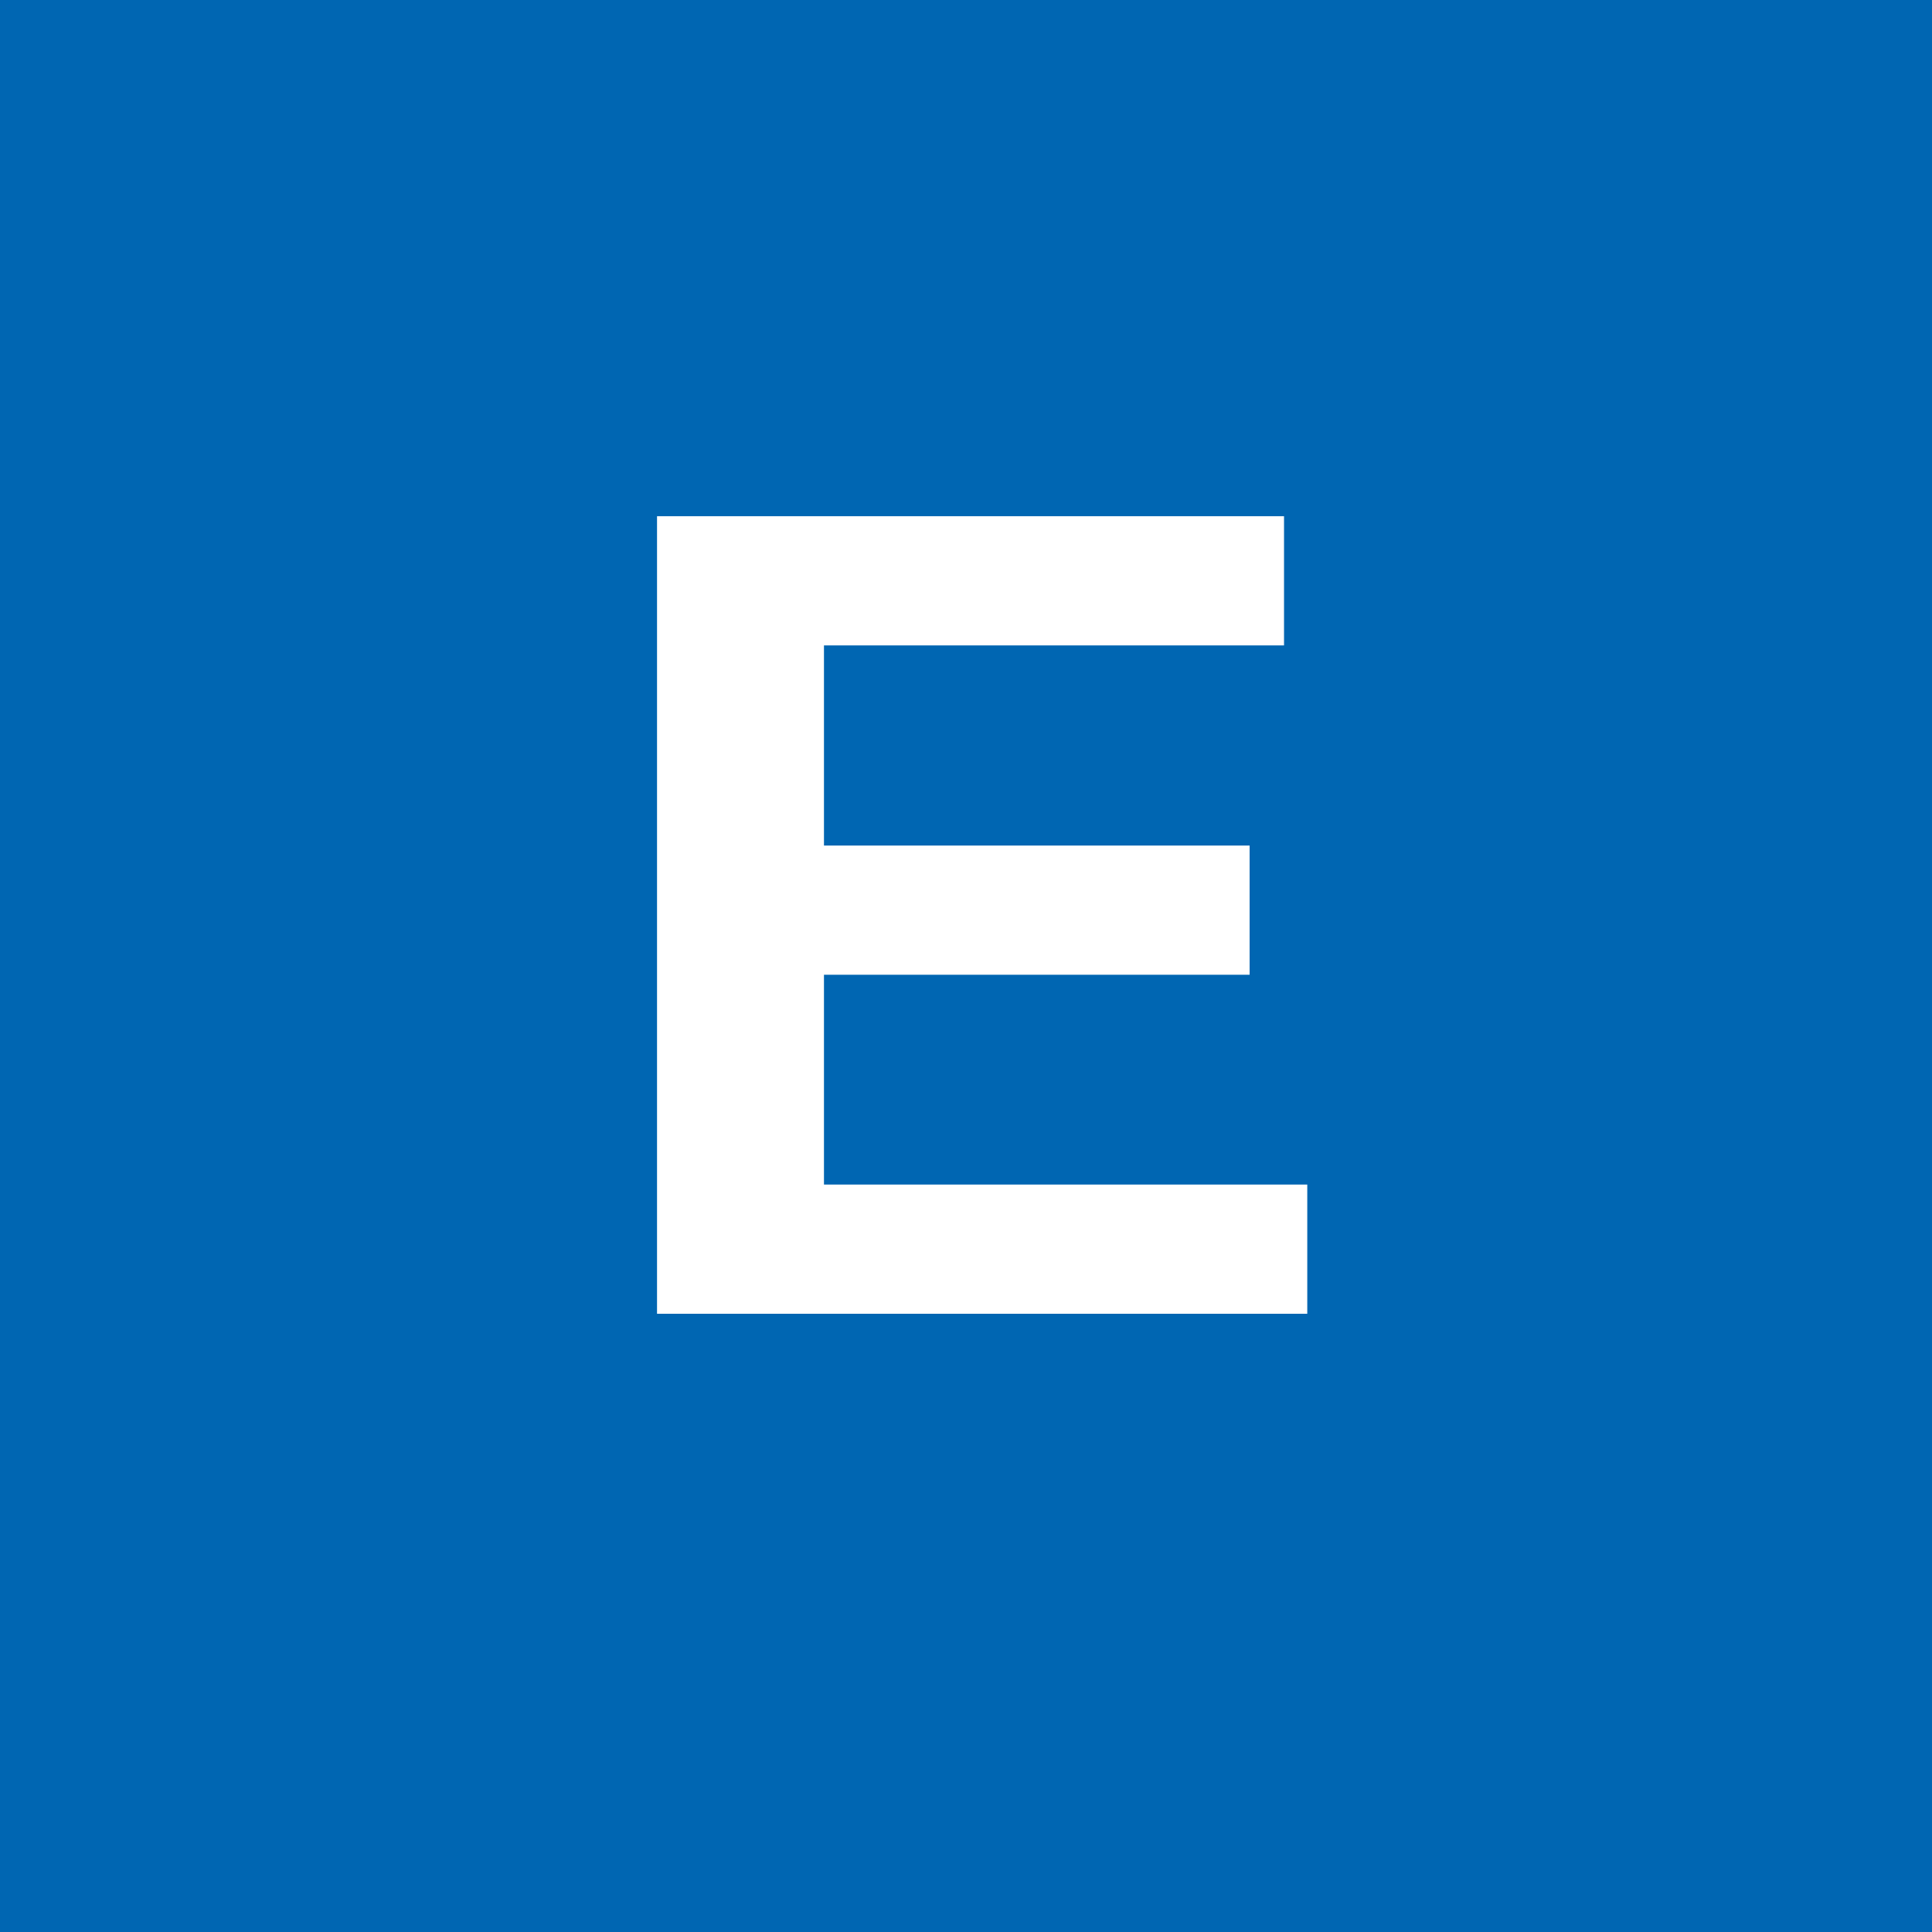
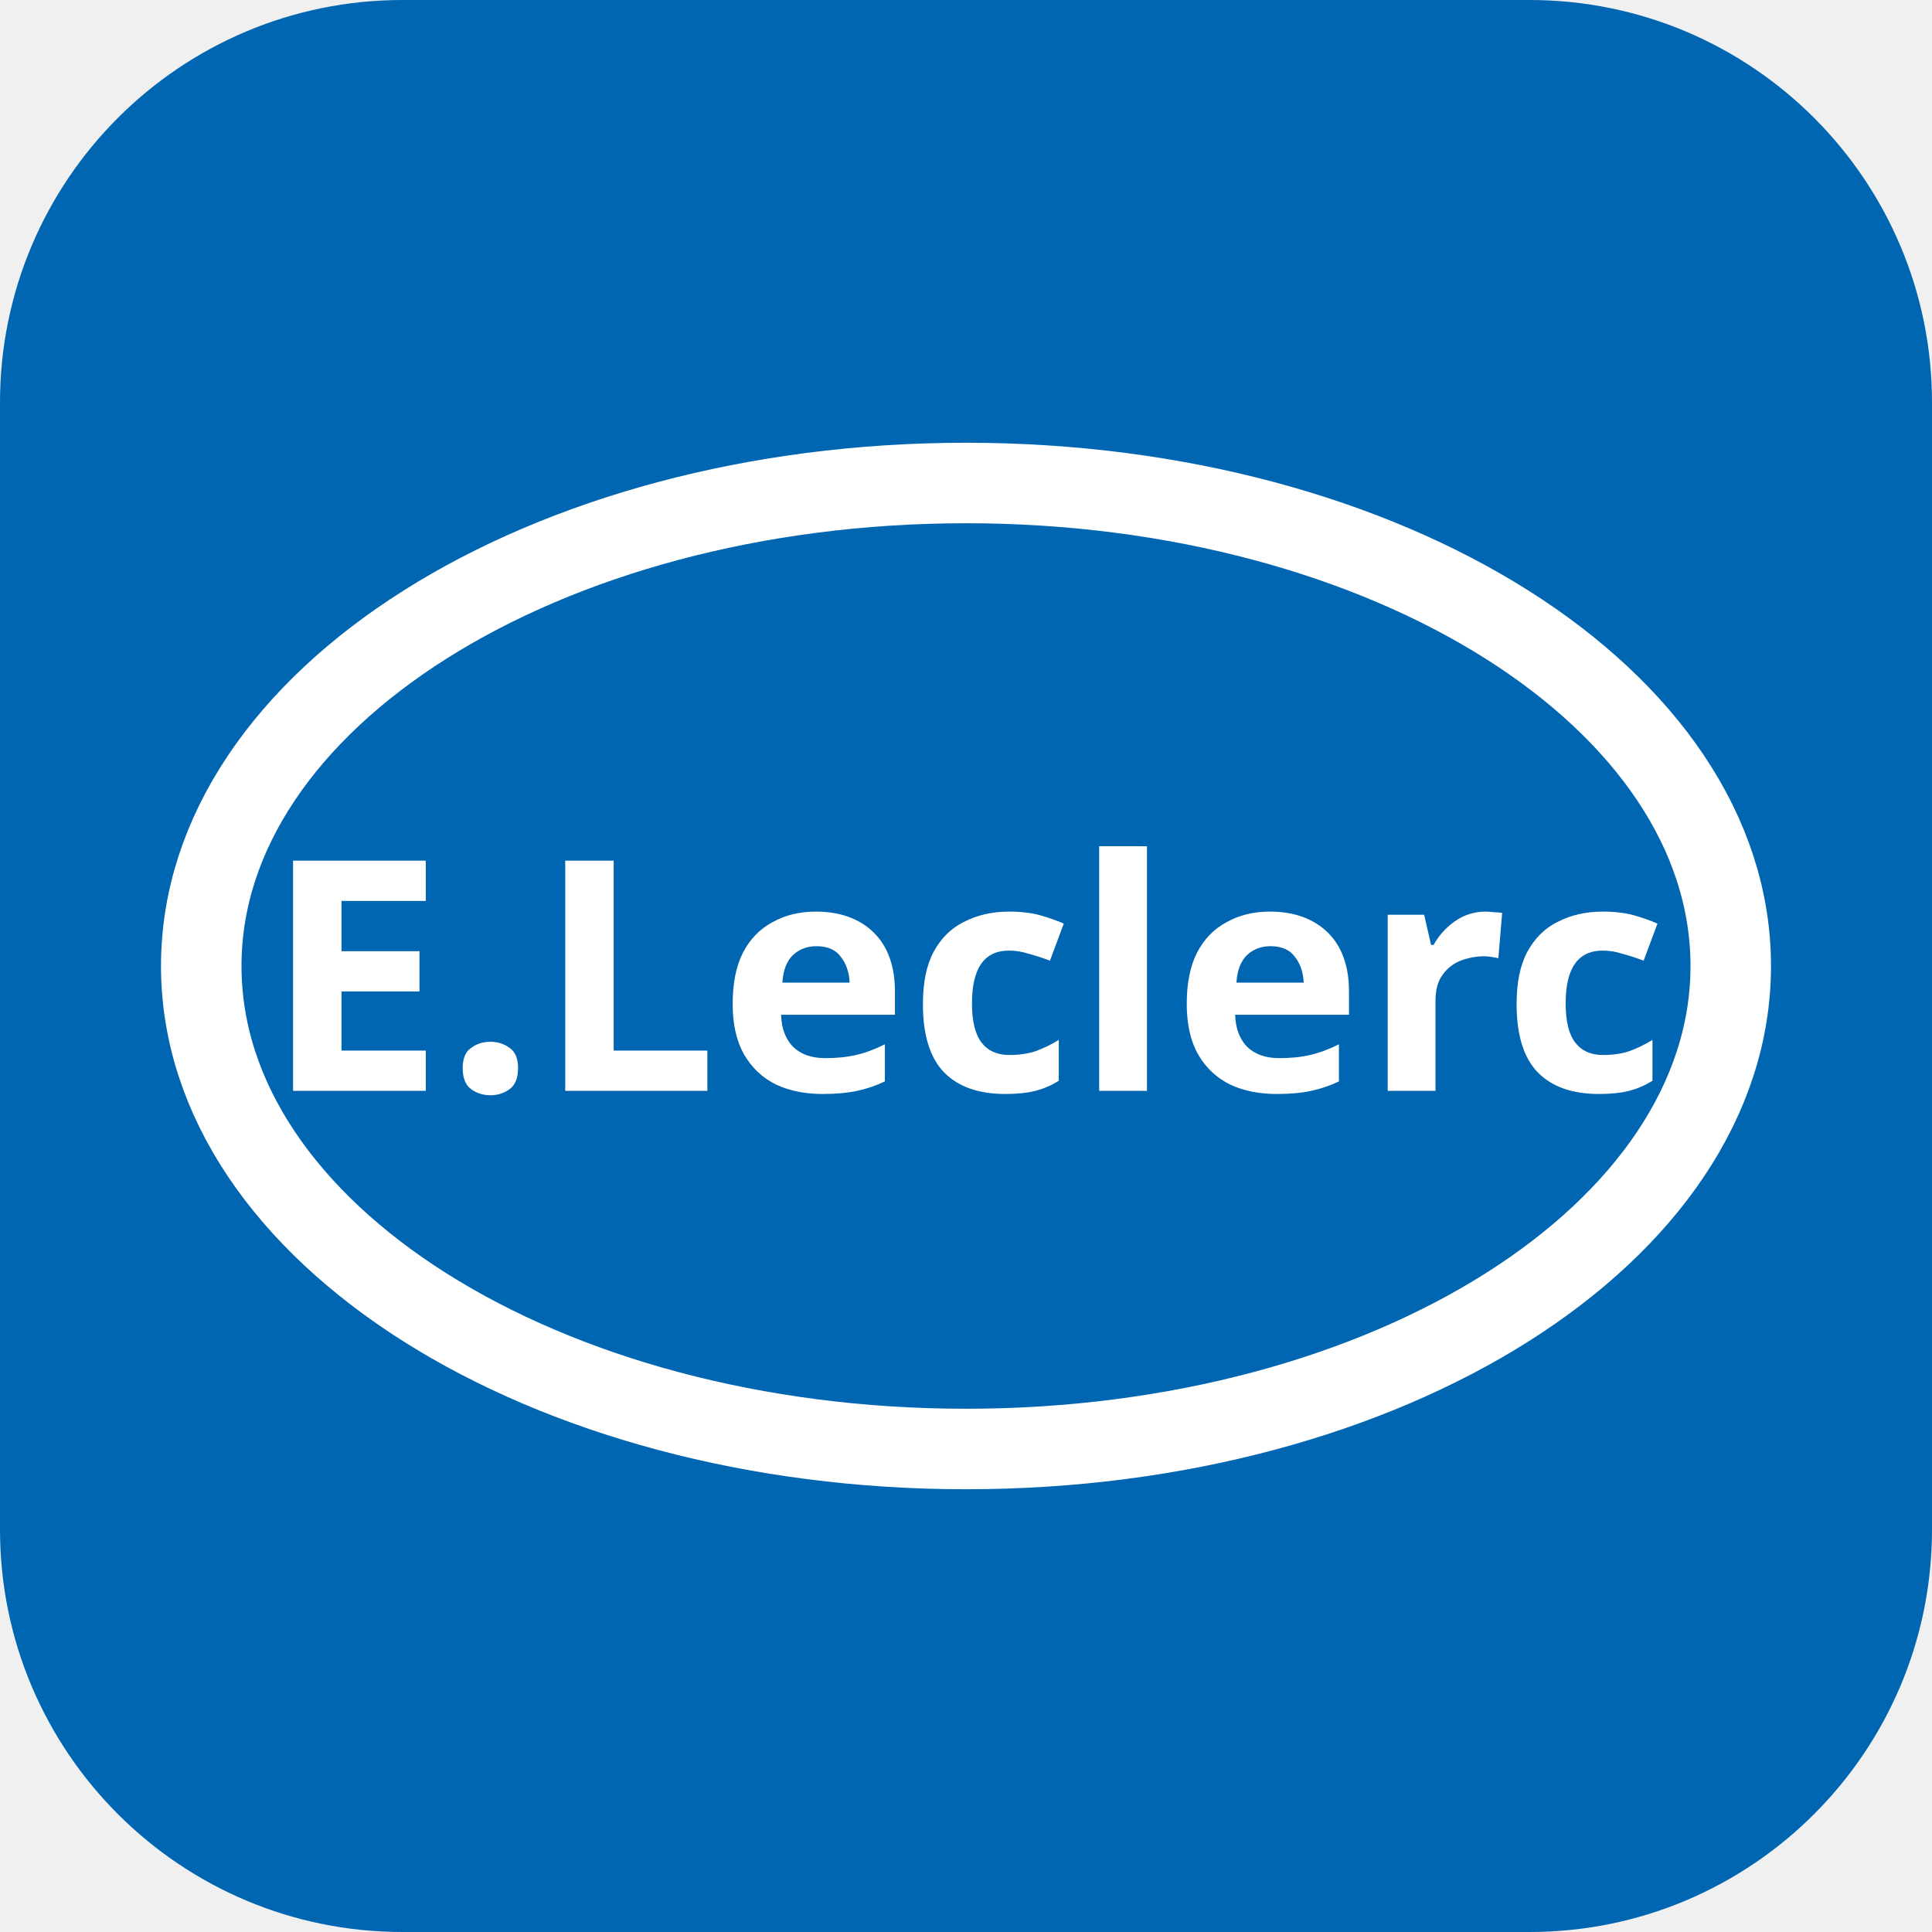
- <svg xmlns="http://www.w3.org/2000/svg" viewBox="0 0 100 100">
-   <rect width="100" height="100" fill="#0066b2" />
-   <text x="50" y="68" font-family="Arial,sans-serif" font-weight="900" font-size="60" fill="white" text-anchor="middle">E</text>
+ <svg xmlns="http://www.w3.org/2000/svg" viewBox="0 0 48 48">
+   <rect width="48" height="48" fill="#0066b2" rx="10" />
+   <ellipse cx="24" cy="24" rx="19" ry="12" fill="none" stroke="white" stroke-width="2" />
+   <text x="24" y="24" text-anchor="middle" dominant-baseline="central" fill="white" font-family="system-ui,sans-serif" font-weight="900" font-size="8">E.Leclerc</text>
</svg>
